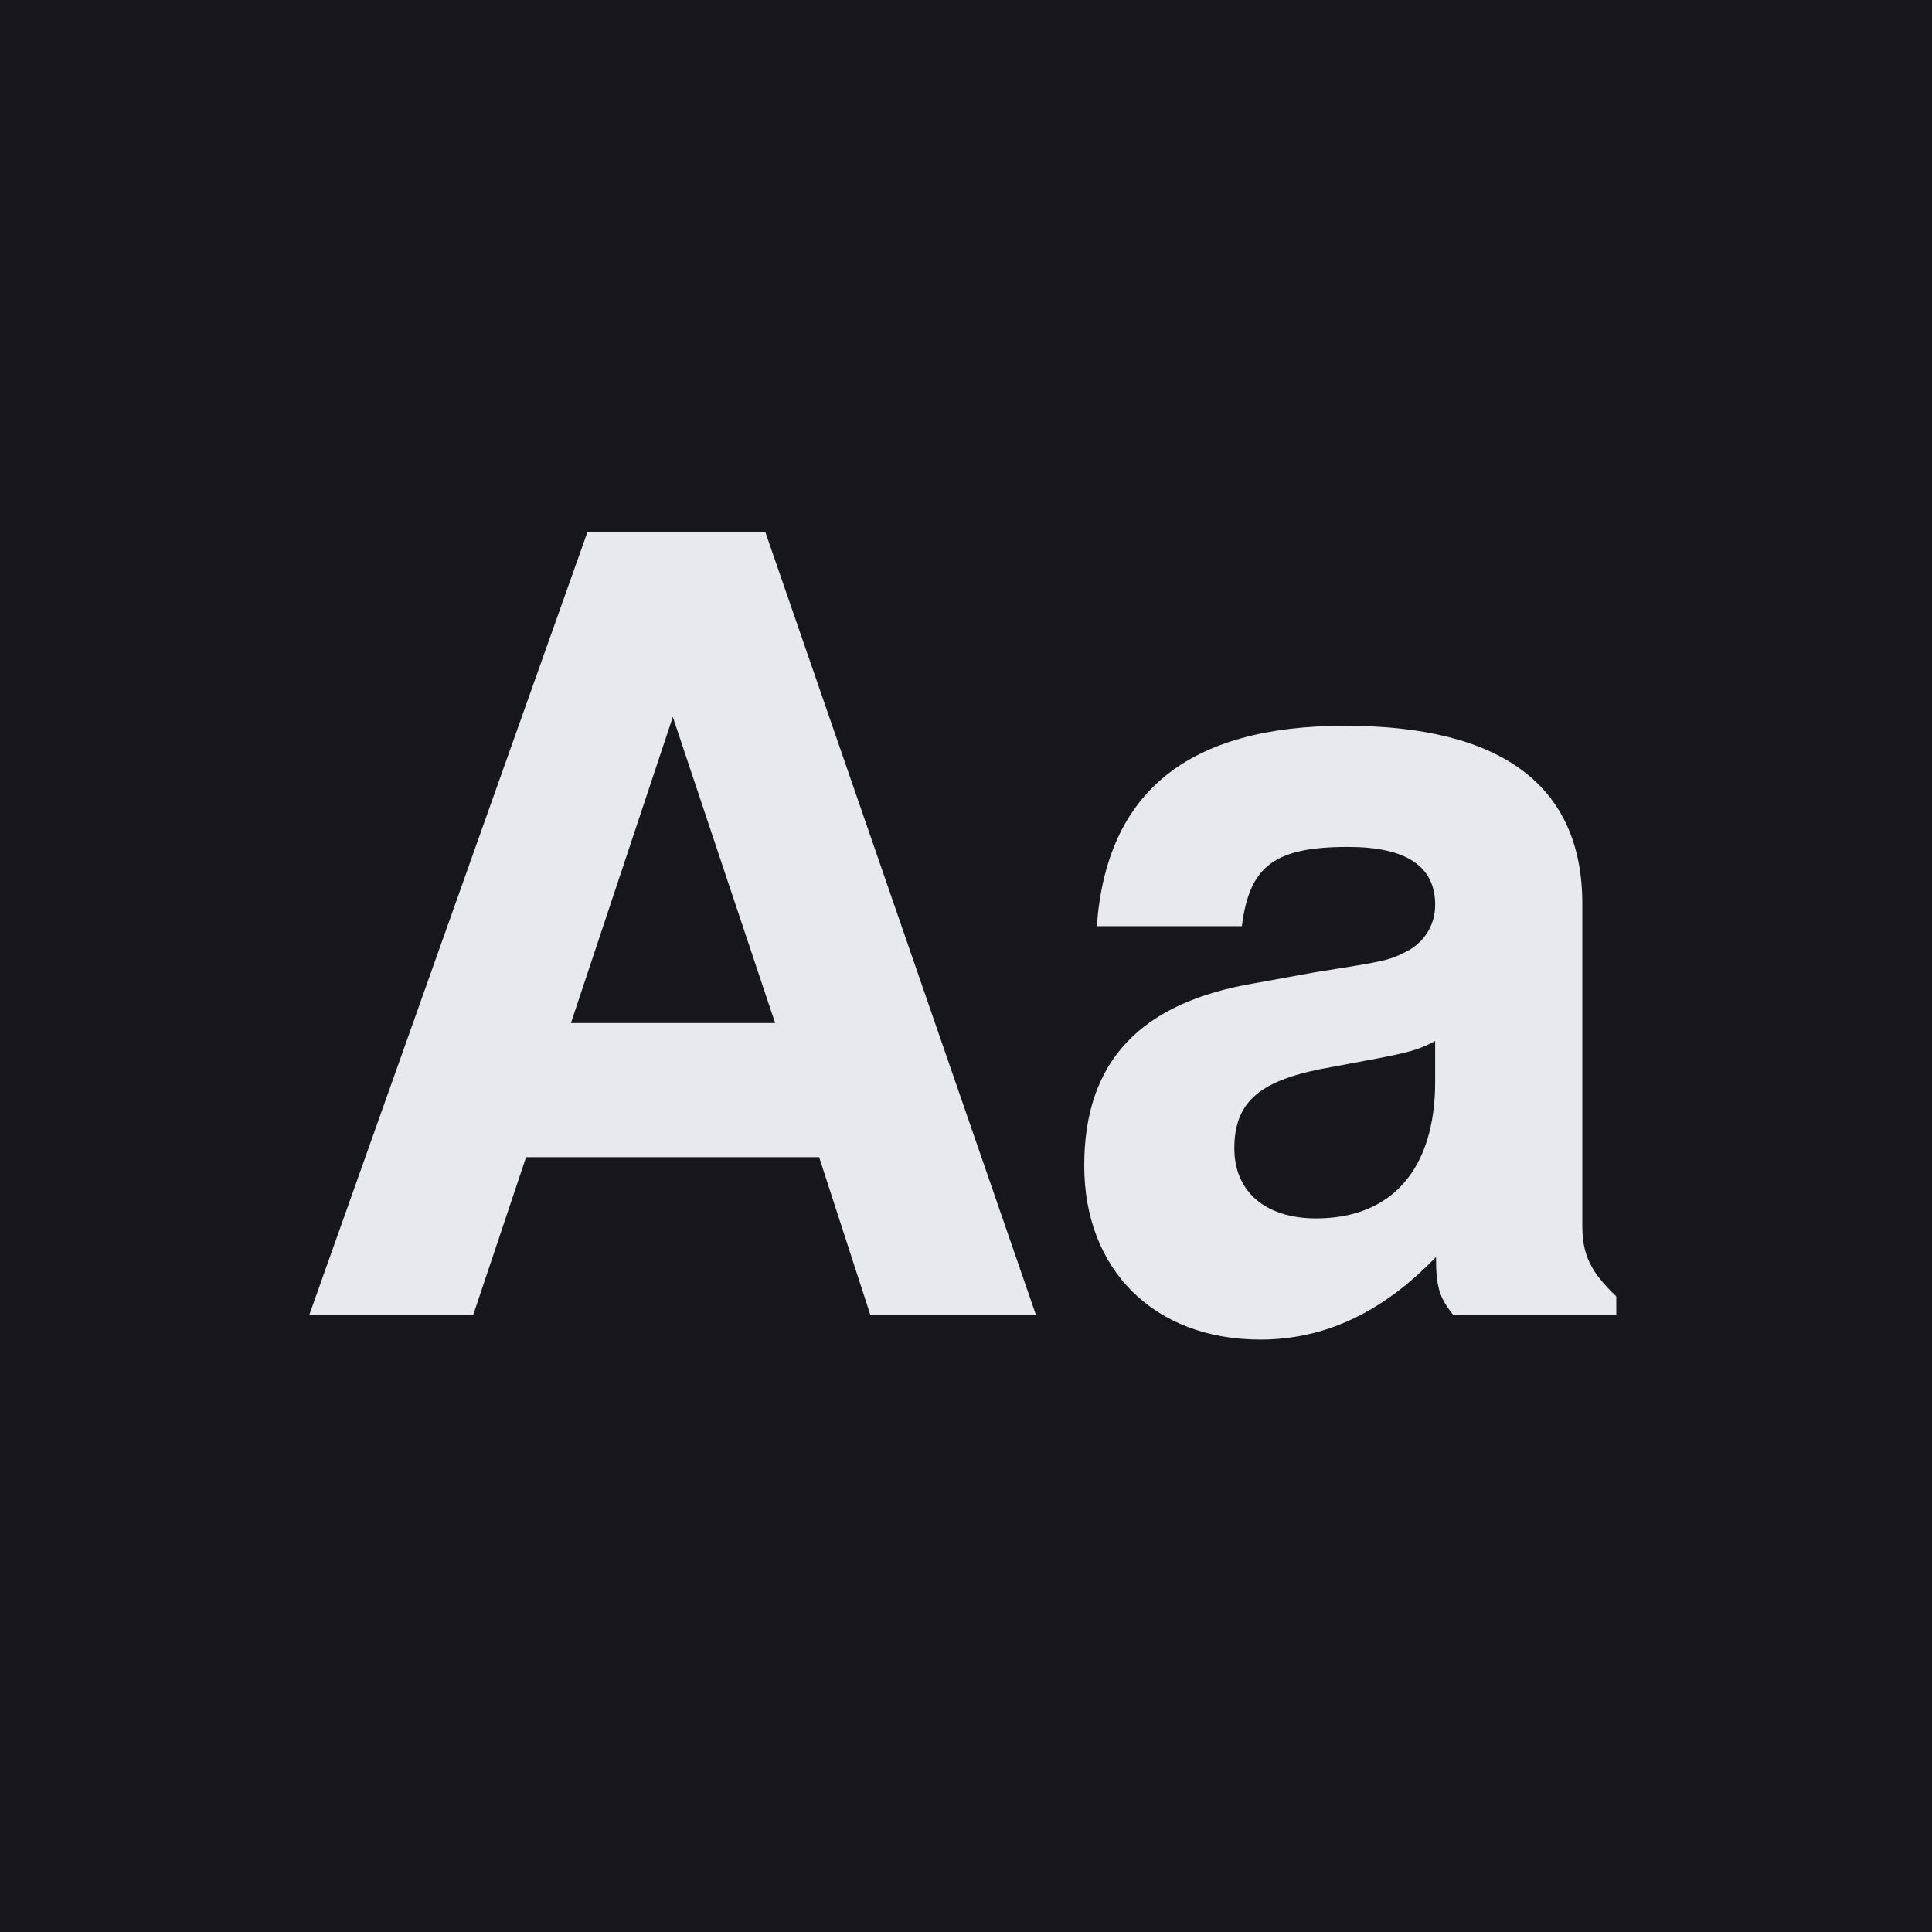
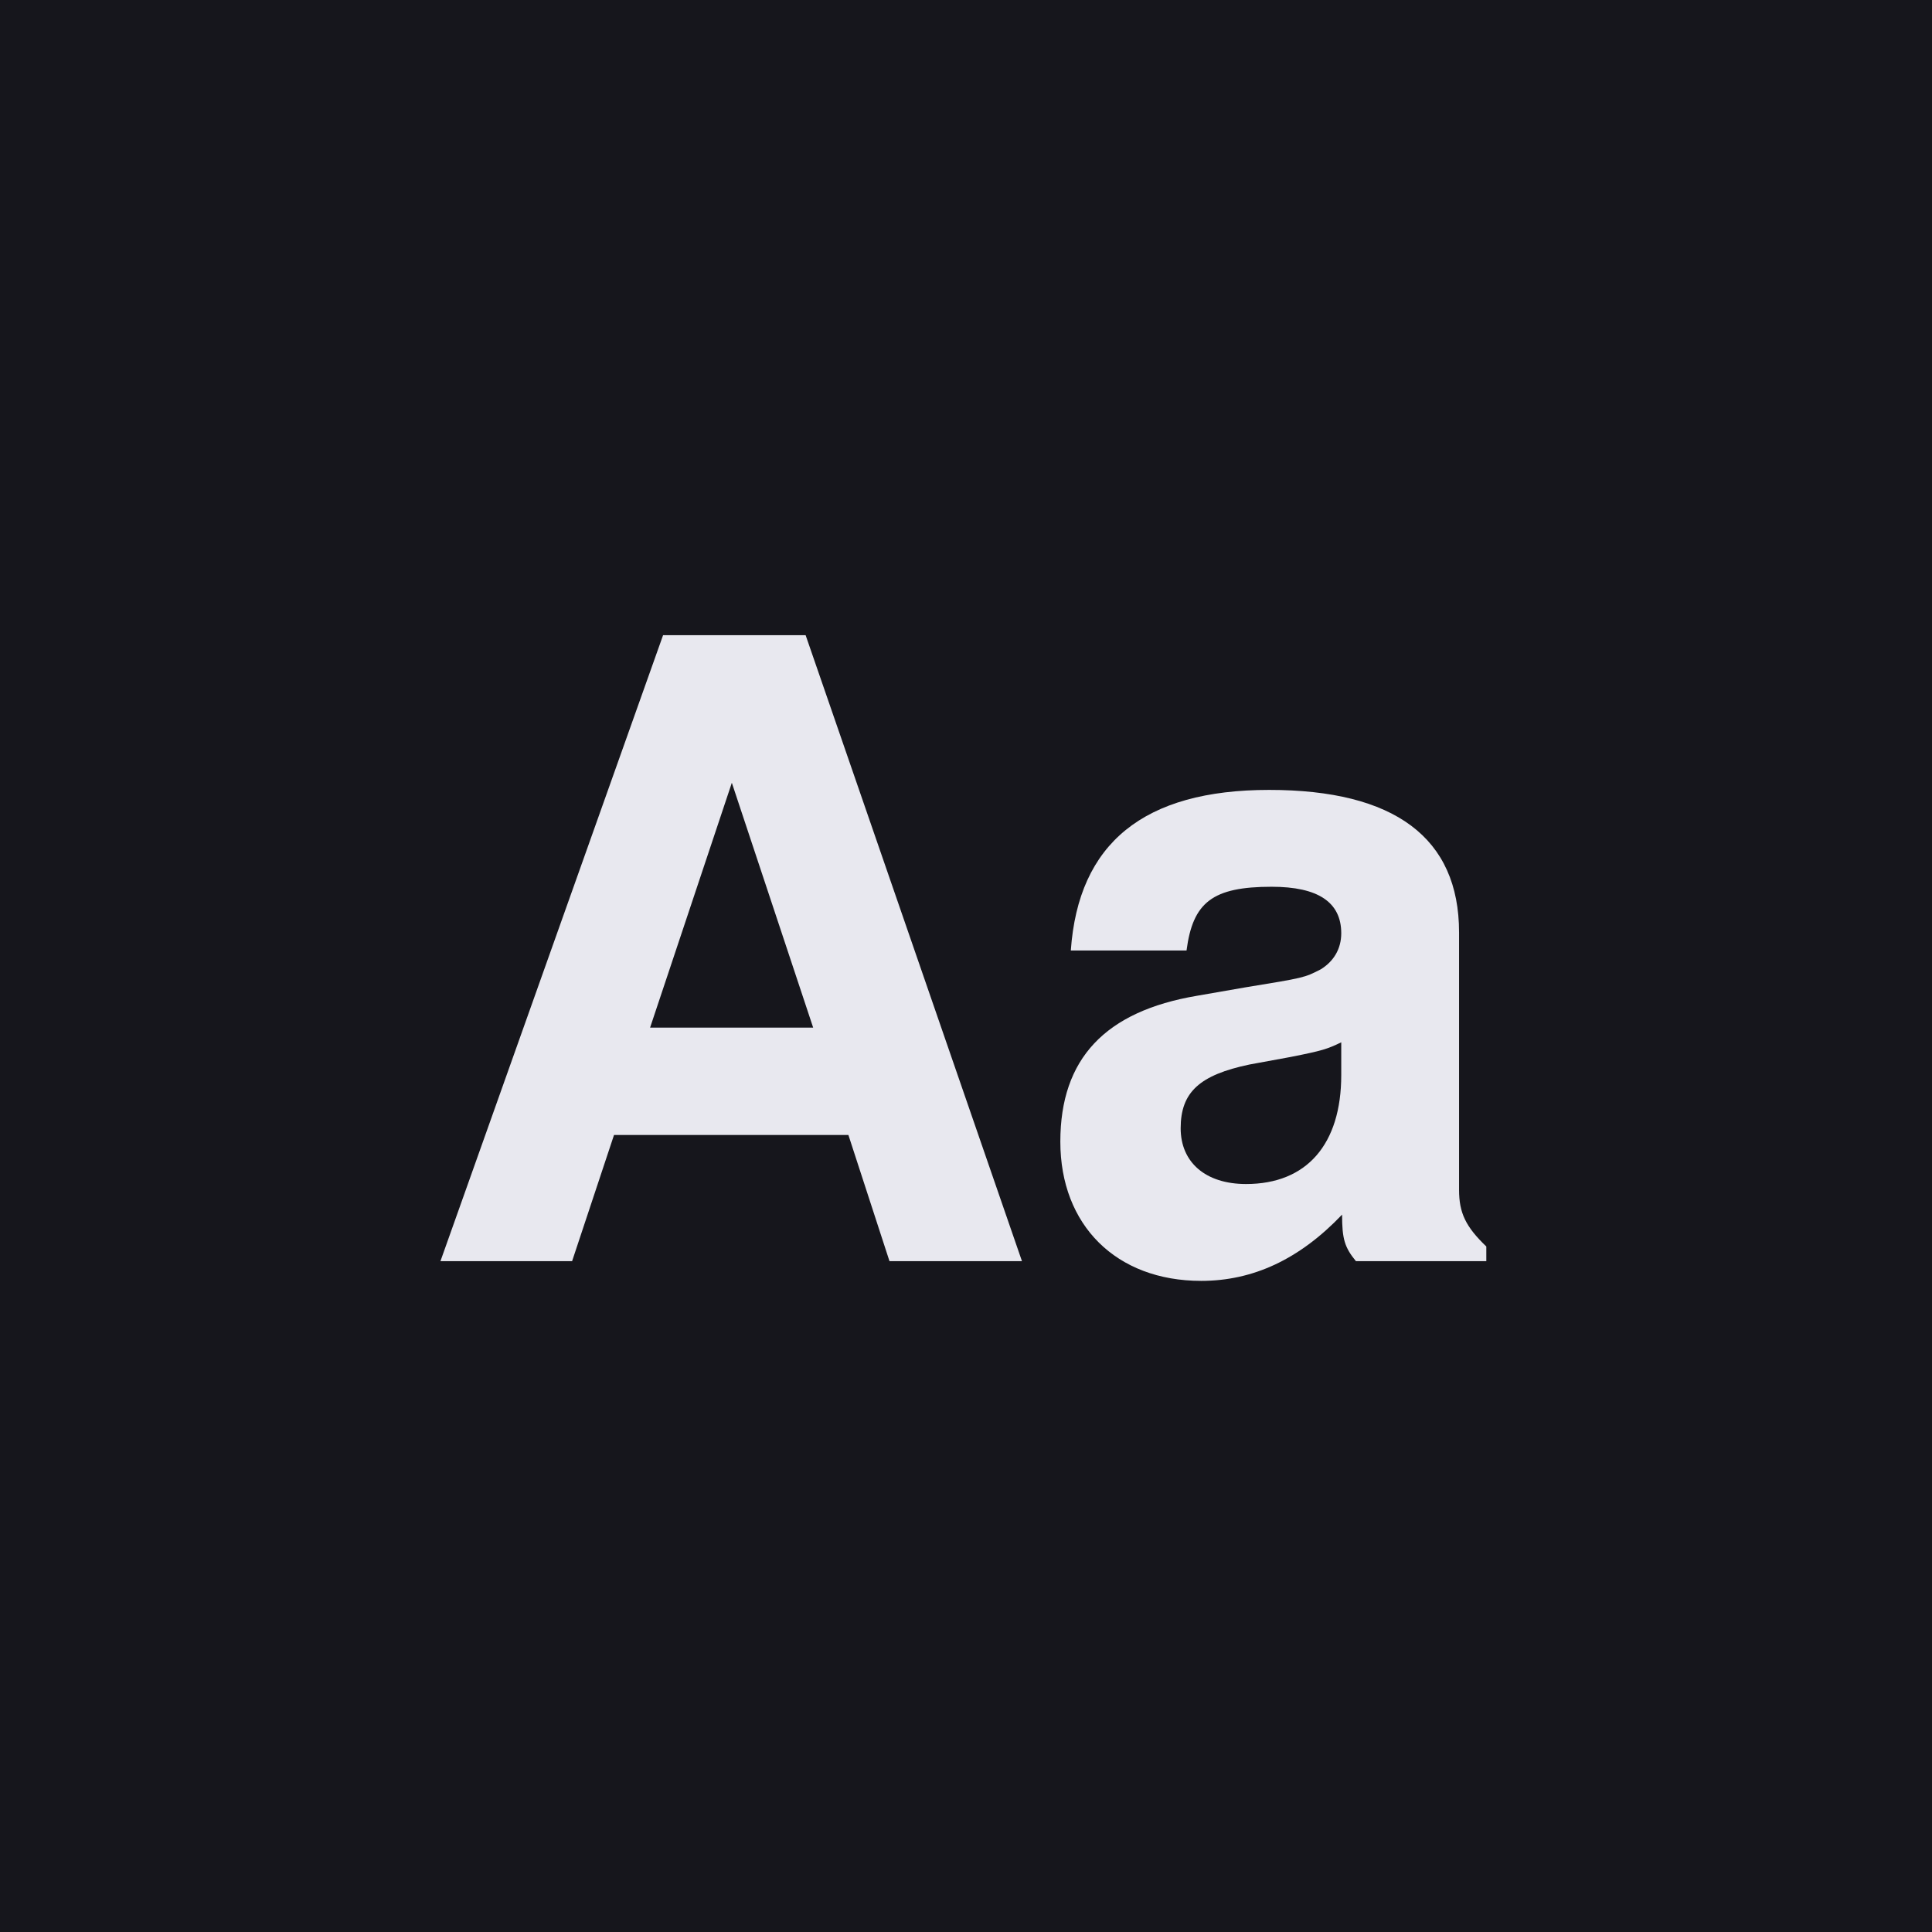
<svg xmlns="http://www.w3.org/2000/svg" viewBox="0 0 72 72" width="72" height="72">
  <rect width="72" height="72" fill="#16161c" />
-   <text x="36" y="49" text-anchor="middle" font-family="Helvetica, Arial, sans-serif" font-size="40" font-weight="600" fill="#e8e8ef">Aa</text>
+   <text x="36" y="47" text-anchor="middle" font-family="Helvetica, Arial, sans-serif" font-size="32" font-weight="600" fill="#e8e8ef">Aa</text>
</svg>
